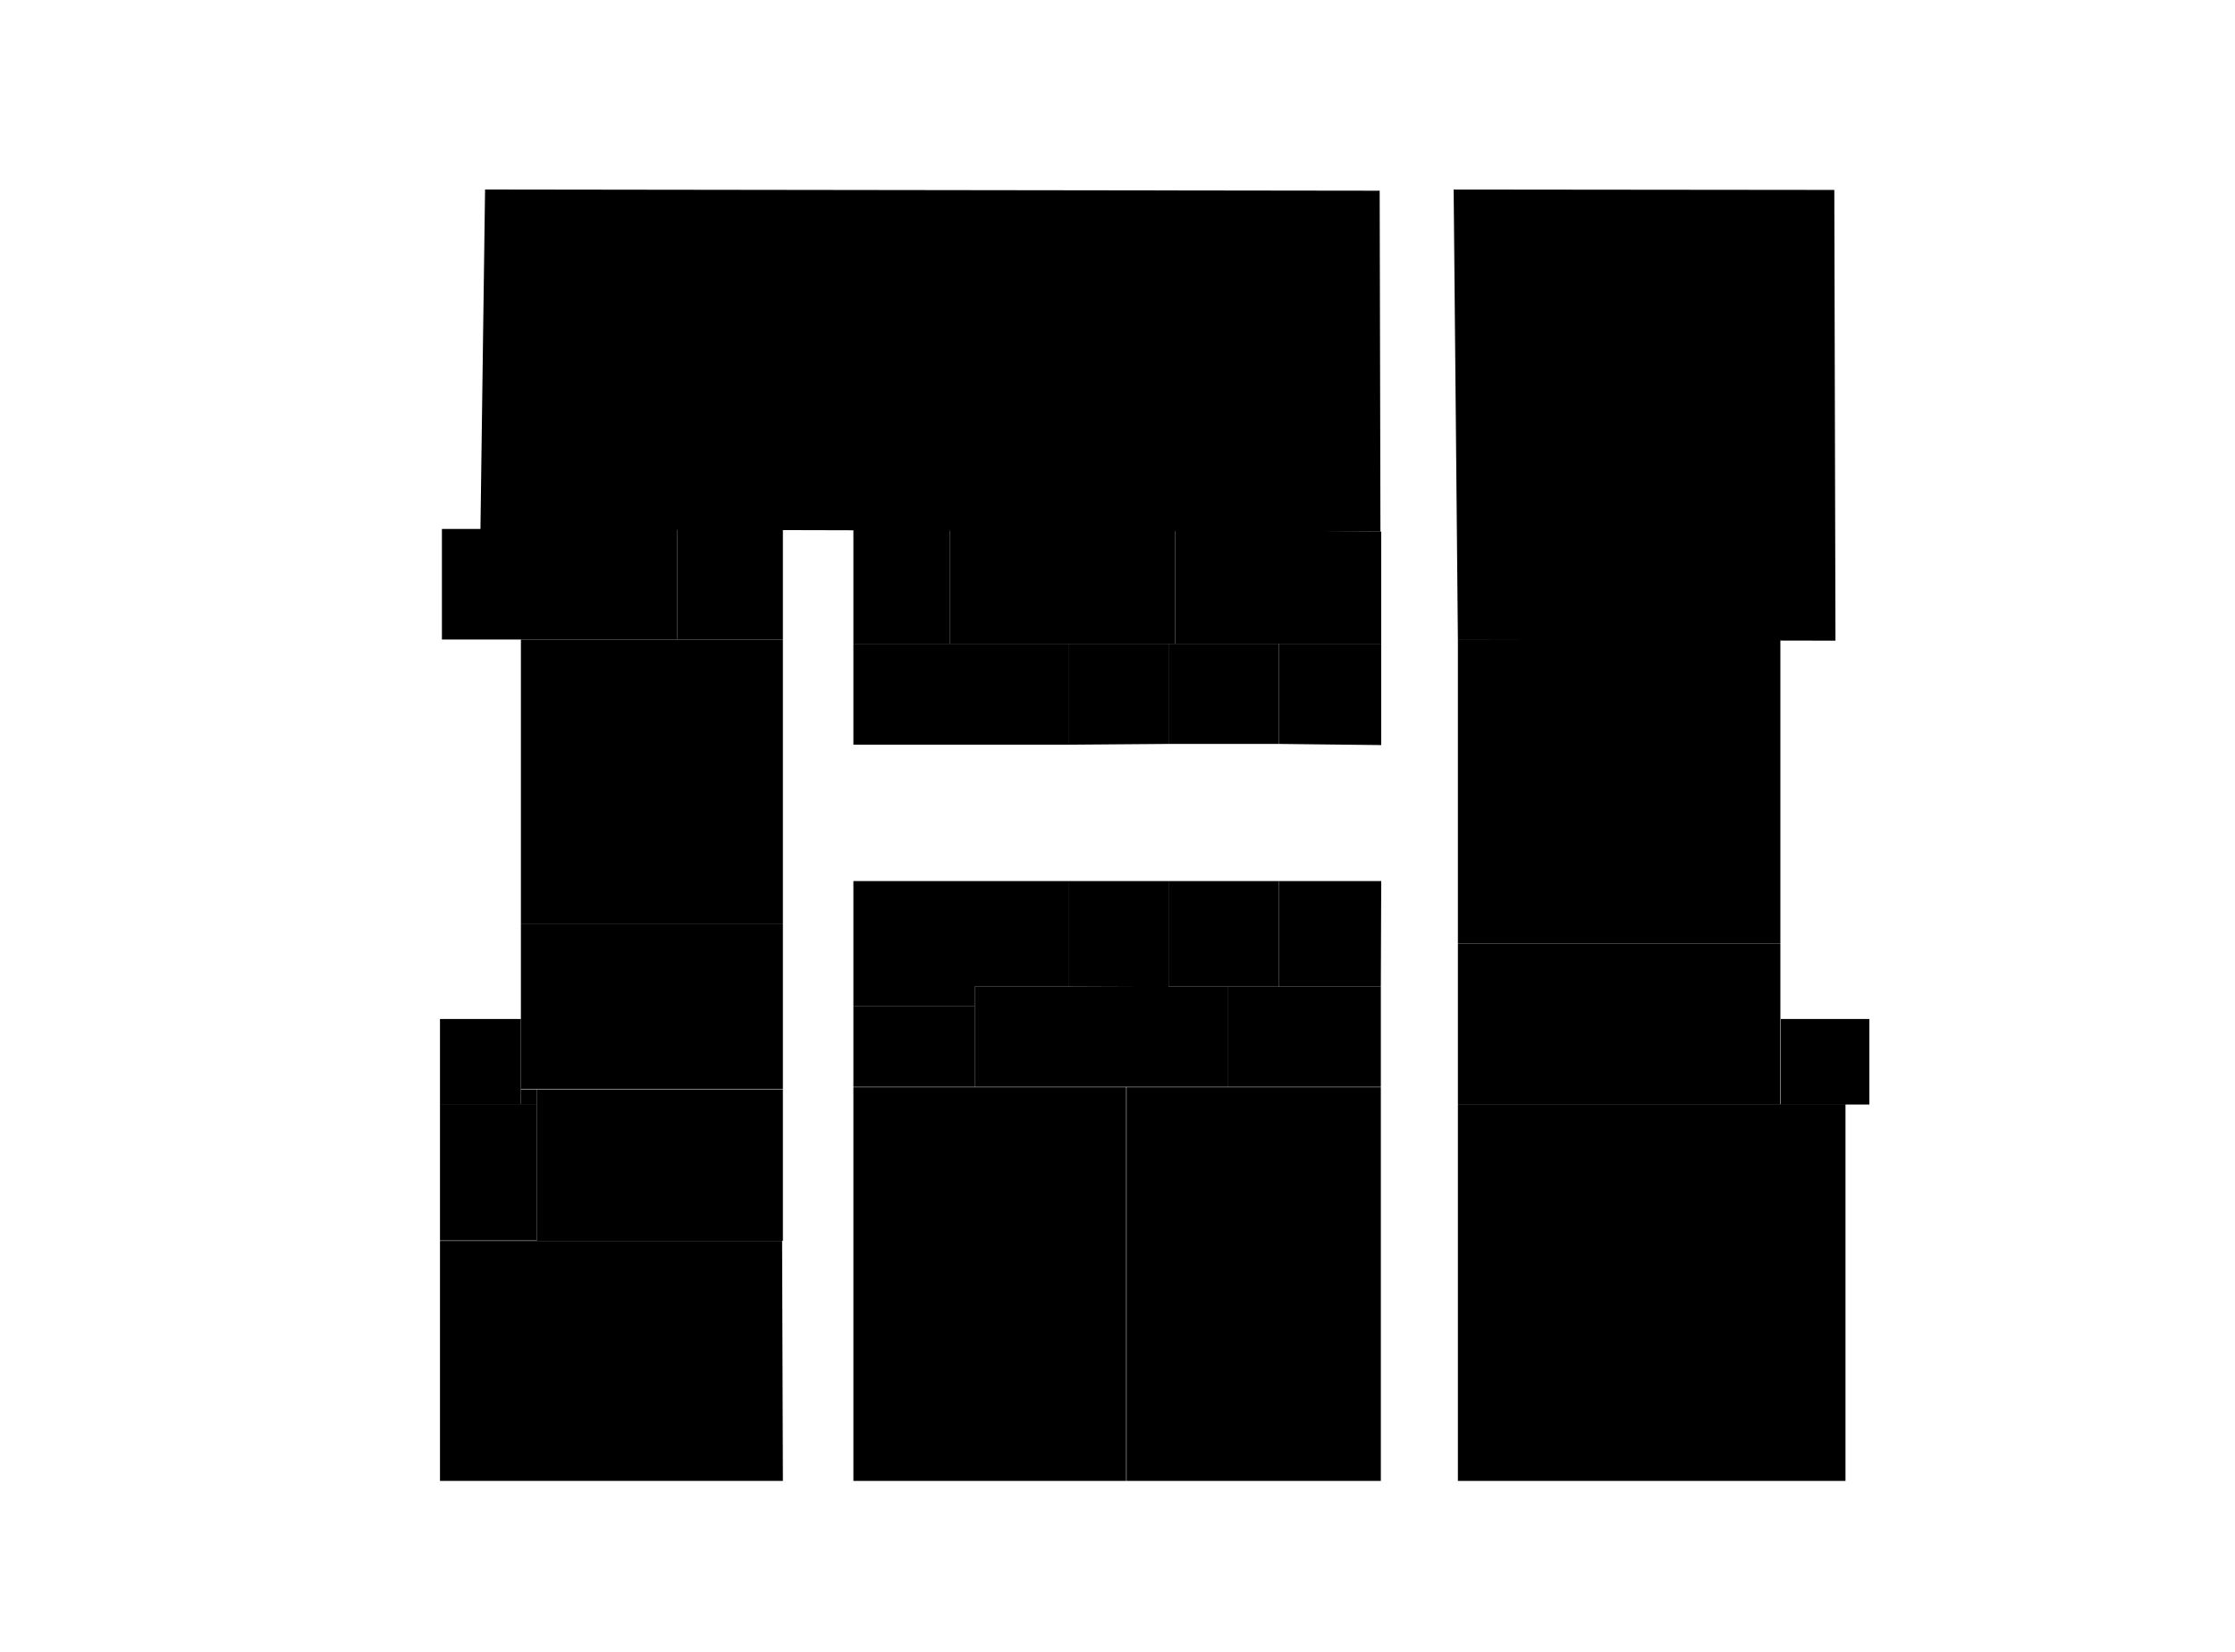
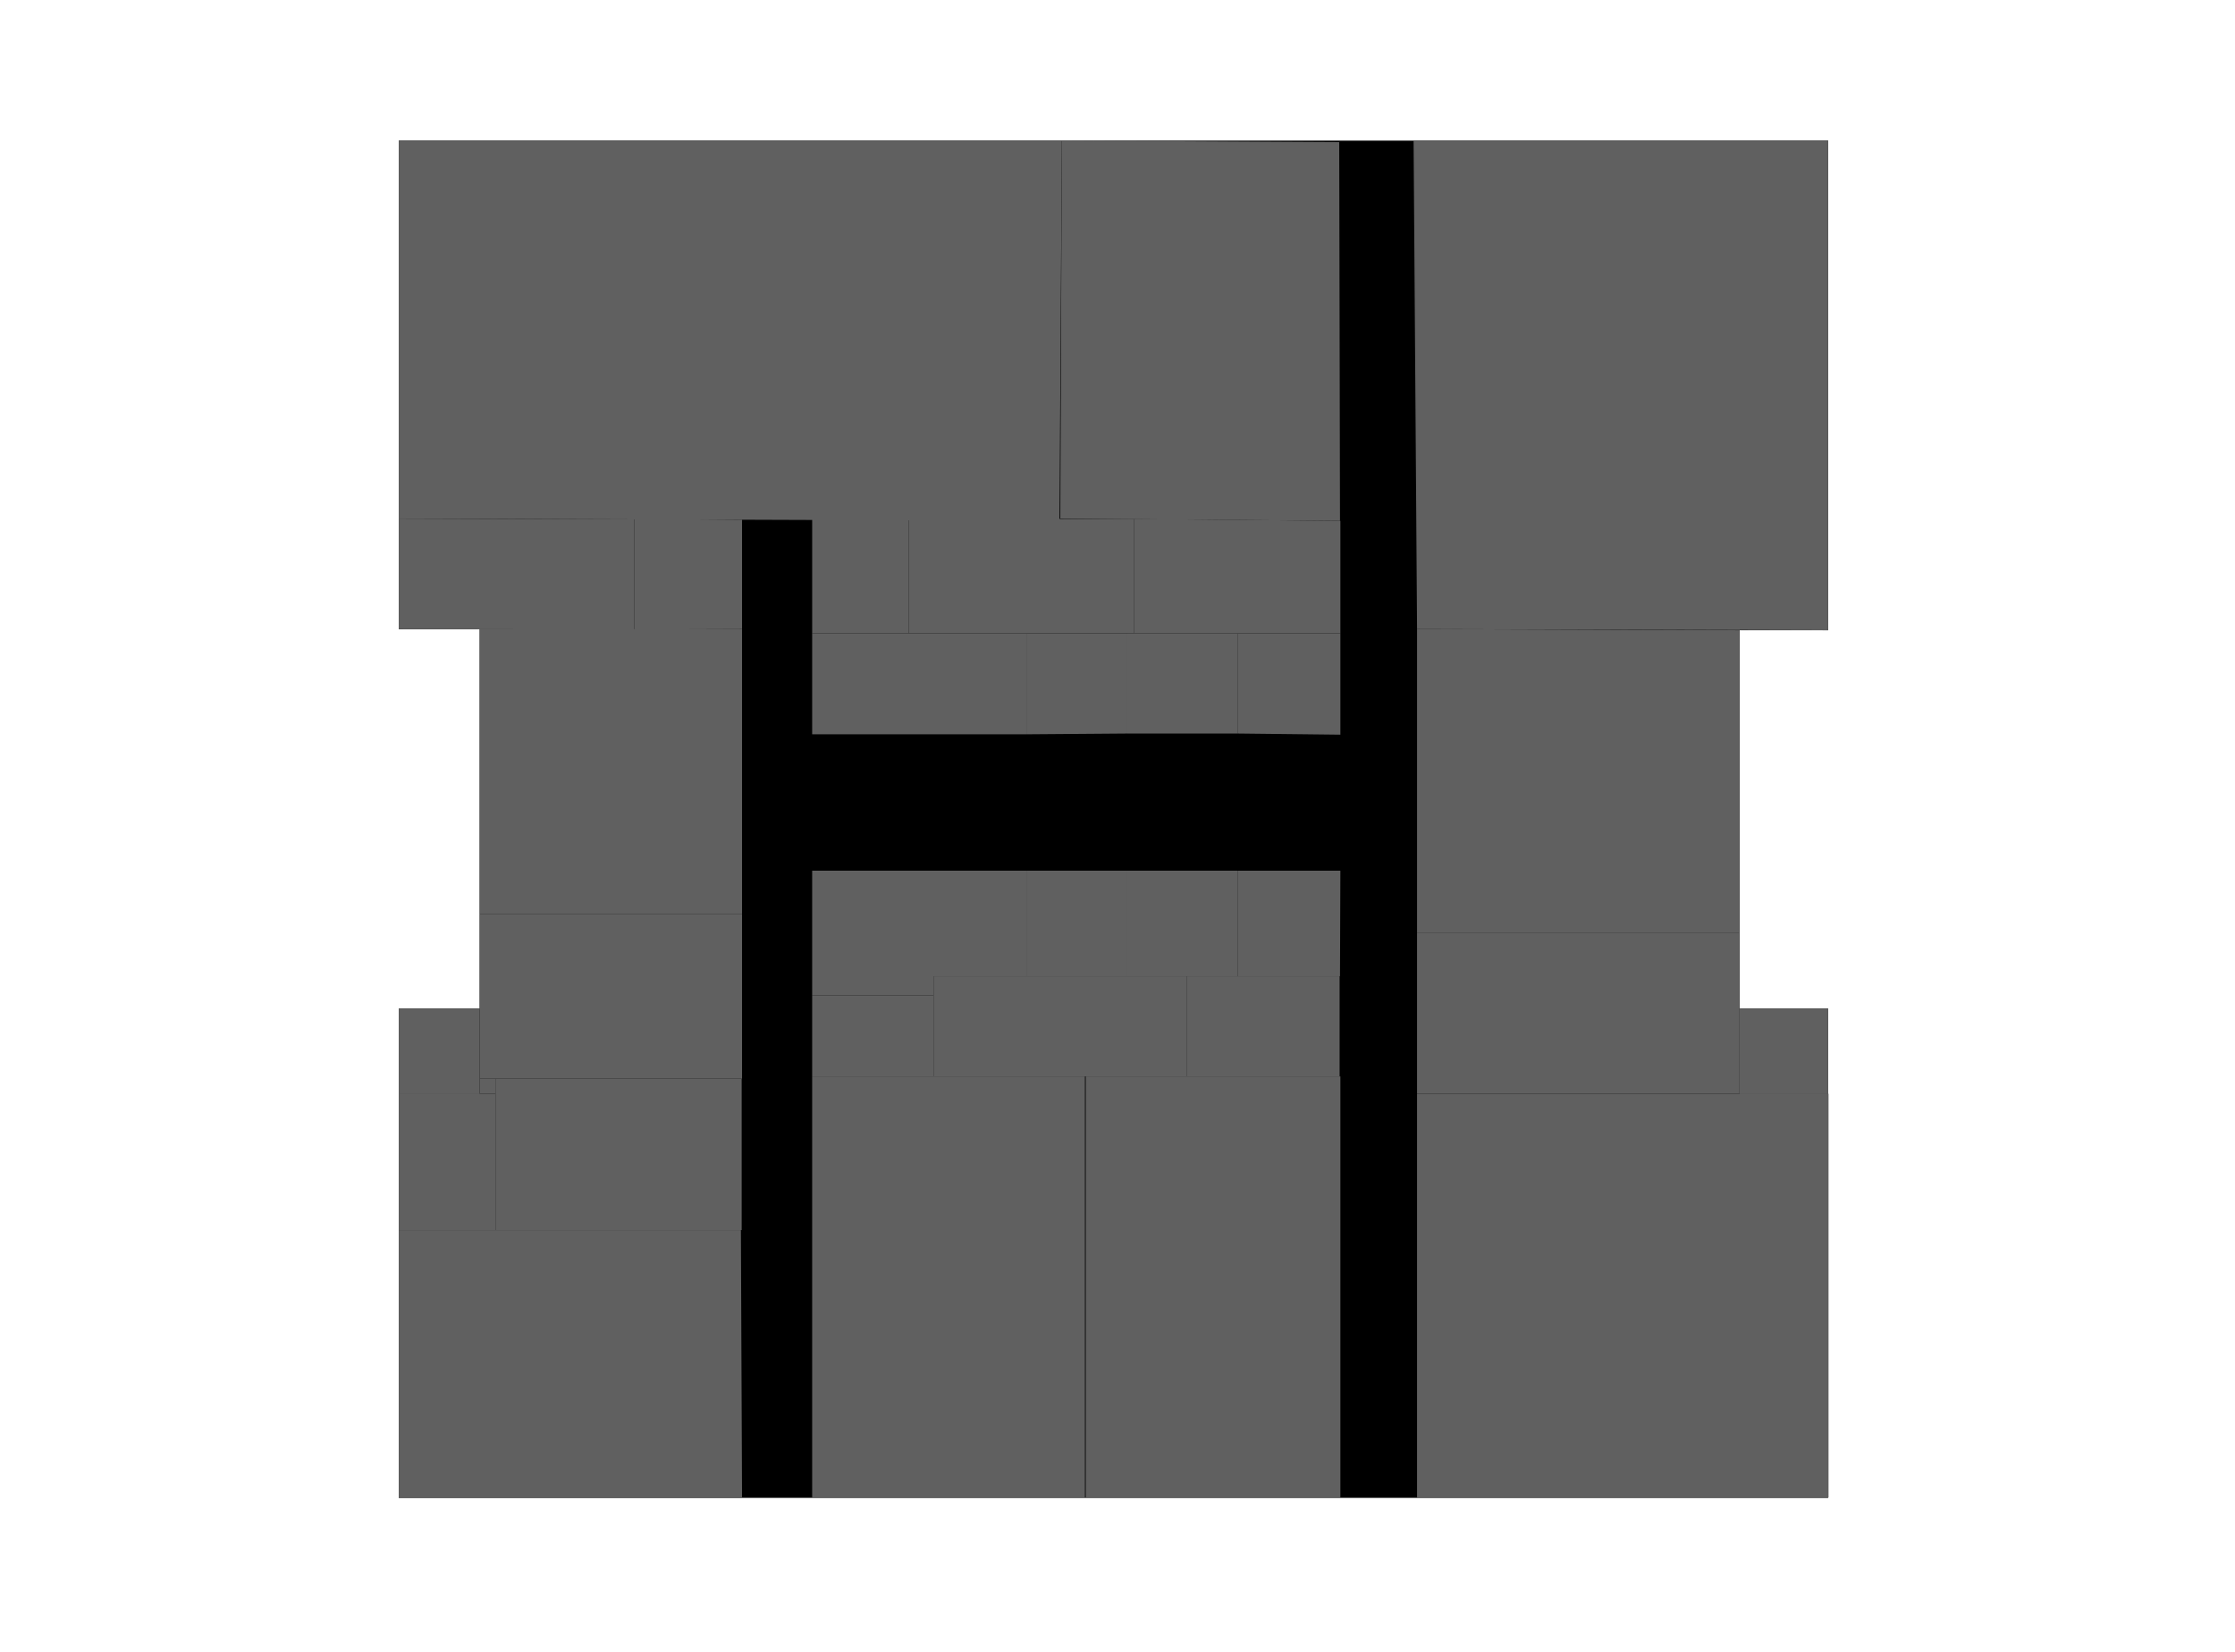
<svg xmlns="http://www.w3.org/2000/svg" version="1.1" id="B1" x="0px" y="0px" viewBox="0 0 580.1 428.6" style="enable-background:new 0 0 580.1 428.6;" xml:space="preserve">
-   <rect x="378.4" y="244.9" width="83.7" height="41.7" />
-   <rect x="378.4" y="166" width="83.7" height="78.9" />
-   <polygon points="476.4,166.3 476.1,49.3 377.3,49.2 378.4,166.1 " />
-   <rect x="462.2" y="264.5" width="23" height="22.2" />
-   <polygon points="114.2,322.1 114.2,384.4 203.2,384.4 203,322.1 " />
-   <rect x="114.2" y="264.5" width="21" height="22.2" />
-   <rect x="135.2" y="166" width="68" height="73.9" />
-   <rect x="135.2" y="239.9" width="68" height="42.8" />
-   <rect x="114.7" y="137.3" width="61.1" height="28.7" />
-   <rect x="175.8" y="137.3" width="27.4" height="28.7" />
-   <rect x="114.2" y="286.6" width="25.1" height="35.4" />
-   <rect x="139.3" y="282.8" width="63.9" height="39.3" />
-   <rect x="221.5" y="282.2" width="70.8" height="102.2" />
-   <rect x="292.4" y="282.2" width="66" height="102.2" />
-   <rect x="378.4" y="286.6" width="100.6" height="97.8" />
-   <polygon points="125.9,49.2 358.1,49.5 358.3,138 124.7,137.4 " />
+   <style type="text/css">
+ 	.st0{fill:#606060;}
+ </style>
  <g>
-     <polygon points="221.5,228.7 277.3,228.7 277.3,256.1 253,256.1 253,261.1 221.5,261.1  " />
-     <rect x="221.5" y="261.1" width="31.5" height="21" />
-     <rect x="253" y="256.1" width="65.8" height="26" />
-     <rect x="318.8" y="256.1" width="39.6" height="26" />
-     <polygon points="277.3,167.1 277.3,193.3 303.3,193.1 303.3,167.1  " />
-     <rect x="303.3" y="167.1" width="28.6" height="26" />
-     <polygon points="331.9,167.1 331.9,193.1 358.5,193.4 358.5,167.1  " />
-     <polygon points="277.3,228.7 277.3,256.1 303.3,256.2 303.3,228.7  " />
-     <rect x="303.3" y="228.7" width="28.6" height="27.4" />
-     <polygon points="331.9,228.7 331.9,256.1 358.4,256.1 358.5,228.7  " />
-     <rect x="221.5" y="167.1" width="55.8" height="26.2" />
-     <polygon points="221.5,137.1 246.5,137.4 246.5,167.1 221.5,167.1  " />
-     <polyline points="246.5,137.4 305,137.4 305,167.1 246.5,167.1  " />
-     <polygon points="305,137.4 358.5,138 358.5,167.1 305,167.1  " />
+     <polygon points="124.5,163.3 103.5,163.3 103.5,36.5 474.5,36.5 474.5,163.6 451.5,163.6 451.5,261.8 474.5,261.8 474.5,388.8    103.5,388.8 103.5,261.8 124.5,261.8  " />
+     <rect x="367.8" y="242.2" class="st0" width="83.7" height="41.7" />
+     <polygon class="st0" points="367.8,163.3 451.5,163.6 451.5,242.2 367.8,242.2  " />
+     <polygon class="st0" points="474.5,163.6 474.5,36.5 366.9,36.5 367.8,163.3  " />
+     <rect x="451.5" y="261.8" class="st0" width="23" height="22.2" />
+     <polygon class="st0" points="103.5,319.3 103.5,388.8 192.6,388.8 192.3,319.3  " />
+     <rect x="103.5" y="261.8" class="st0" width="21" height="22.2" />
+     <polygon class="st0" points="124.5,163.3 192.6,163.3 192.6,237.2 124.5,237.2  " />
+     <rect x="124.5" y="237.2" class="st0" width="68.1" height="42.8" />
+     <polygon class="st0" points="103.5,134.6 164.6,134.8 164.6,163.4 103.5,163.3  " />
+     <polygon class="st0" points="164.6,134.7 192.6,134.9 192.6,163.3 164.6,163.4  " />
+     <rect x="103.5" y="283.9" class="st0" width="25.1" height="35.4" />
+     <rect x="128.6" y="280" class="st0" width="63.9" height="39.3" />
+     <rect x="210.8" y="279.4" class="st0" width="70.8" height="109.3" />
+     <rect x="281.8" y="279.4" class="st0" width="66.1" height="109.3" />
+     <rect x="367.8" y="283.9" class="st0" width="106.8" height="104.8" />
+     <polygon class="st0" points="103.5,36.5 275.6,36.5 275,135.2 103.5,134.6  " />
+     <polygon class="st0" points="275.6,36.5 347.6,36.9 347.8,135.2 275.2,134.6  " />
+     <polygon class="st0" points="210.8,226 266.6,226 266.6,253.4 242.3,253.4 242.3,258.4 210.8,258.4  " />
+     <rect x="210.8" y="258.4" class="st0" width="31.5" height="21" />
+     <rect x="242.3" y="253.4" class="st0" width="65.8" height="26" />
+     <rect x="308.1" y="253.4" class="st0" width="39.6" height="26" />
+     <polygon class="st0" points="266.6,164.4 266.6,190.6 292.6,190.4 292.6,164.4  " />
+     <rect x="292.6" y="164.4" class="st0" width="28.6" height="26" />
+     <polygon class="st0" points="321.2,164.4 321.2,190.4 347.9,190.7 347.9,164.4  " />
+     <polygon class="st0" points="266.6,226 266.6,253.4 292.6,253.4 292.6,226  " />
+     <rect x="292.6" y="226" class="st0" width="28.6" height="27.4" />
+     <polygon class="st0" points="321.2,226 321.2,253.4 347.8,253.4 347.9,226  " />
+     <rect x="210.8" y="164.4" class="st0" width="55.8" height="26.2" />
+     <polygon class="st0" points="210.8,134.4 235.9,134.7 235.9,164.4 210.8,164.4  " />
+     <polyline class="st0" points="235.9,134.7 294.3,134.7 294.3,164.4 235.9,164.4  " />
+     <polygon class="st0" points="294.3,134.7 347.9,135.2 347.9,164.4 294.3,164.4  " />
+     <rect x="124.5" y="280" class="st0" width="4.1" height="3.9" />
  </g>
-   <rect x="135.2" y="282.8" width="4.1" height="3.9" />
</svg>
